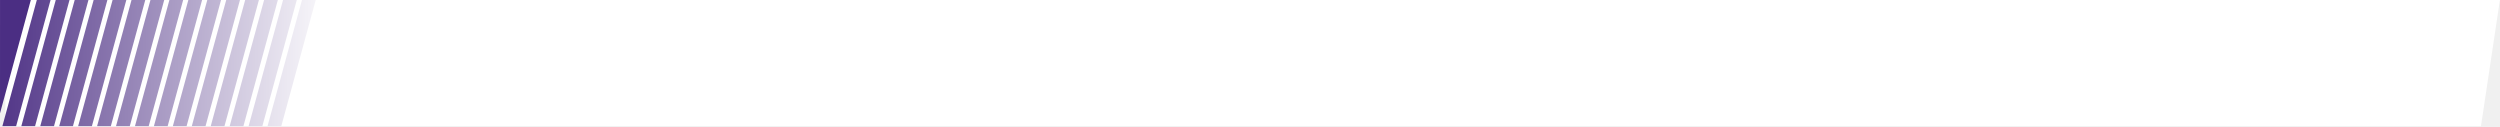
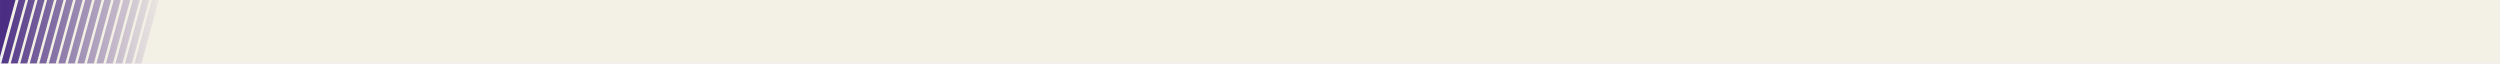
- <svg xmlns="http://www.w3.org/2000/svg" version="1.1" id="Layer_1" x="0px" y="0px" width="2101.5px" height="106px" viewBox="0 0 2101.5 106" enable-background="new 0 0 2101.5 106" xml:space="preserve">
-   <polygon fill="#FFFFFF" points="2085.51,106 4.49,106 4.49,0 2101.424,0 " />
+ <svg xmlns="http://www.w3.org/2000/svg" version="1.1" id="Layer_1" x="0px" y="0px" width="4178.588px" height="106px" viewBox="0 0 4178.588 106" enable-background="new 0 0 4178.588 106" xml:space="preserve">
+   <polygon fill="#F3F0E6" points="4182.964,106 4.49,106 4.49,0 4183.516,0 " />
  <g>
    <linearGradient id="SVGID_1_" gradientUnits="userSpaceOnUse" x1="434.684" y1="53" x2="-18.466" y2="53">
-       <stop offset="0" style="stop-color:#FFFFFF" />
+       <stop offset="0" style="stop-color:#F3F0E6" />
      <stop offset="1" style="stop-color:#4B2E83" />
    </linearGradient>
    <polygon fill="url(#SVGID_1_)" points="2.014,106 13.567,106 42.503,0 30.95,0  " />
    <linearGradient id="SVGID_2_" gradientUnits="userSpaceOnUse" x1="424.374" y1="53" x2="-28.776" y2="53">
-       <stop offset="0" style="stop-color:#FFFFFF" />
+       <stop offset="0" style="stop-color:#F3F0E6" />
      <stop offset="1" style="stop-color:#4B2E83" />
    </linearGradient>
    <polygon fill="url(#SVGID_2_)" points="17.936,106 29.488,106 58.425,0 46.871,0  " />
    <linearGradient id="SVGID_3_" gradientUnits="userSpaceOnUse" x1="414.063" y1="53" x2="-39.086" y2="53">
-       <stop offset="0" style="stop-color:#FFFFFF" />
+       <stop offset="0" style="stop-color:#F3F0E6" />
      <stop offset="1" style="stop-color:#4B2E83" />
    </linearGradient>
    <polygon fill="url(#SVGID_3_)" points="33.856,106 45.41,106 74.346,0 62.793,0  " />
    <linearGradient id="SVGID_4_" gradientUnits="userSpaceOnUse" x1="403.752" y1="53" x2="-49.396" y2="53">
-       <stop offset="0" style="stop-color:#FFFFFF" />
+       <stop offset="0" style="stop-color:#F3F0E6" />
      <stop offset="1" style="stop-color:#4B2E83" />
    </linearGradient>
    <polygon fill="url(#SVGID_4_)" points="49.779,106 61.332,106 90.268,0 78.714,0  " />
    <linearGradient id="SVGID_5_" gradientUnits="userSpaceOnUse" x1="393.449" y1="53" x2="-59.709" y2="53">
-       <stop offset="0" style="stop-color:#FFFFFF" />
+       <stop offset="0" style="stop-color:#F3F0E6" />
      <stop offset="1" style="stop-color:#4B2E83" />
    </linearGradient>
    <polygon fill="url(#SVGID_5_)" points="65.7,106 77.254,106 106.189,0 94.637,0  " />
    <linearGradient id="SVGID_6_" gradientUnits="userSpaceOnUse" x1="383.134" y1="53" x2="-70.016" y2="53">
-       <stop offset="0" style="stop-color:#FFFFFF" />
+       <stop offset="0" style="stop-color:#F3F0E6" />
      <stop offset="1" style="stop-color:#4B2E83" />
    </linearGradient>
    <polygon fill="url(#SVGID_6_)" points="81.622,106 93.175,106 122.111,0 110.558,0  " />
    <linearGradient id="SVGID_7_" gradientUnits="userSpaceOnUse" x1="372.823" y1="53" x2="-80.326" y2="53">
-       <stop offset="0" style="stop-color:#FFFFFF" />
+       <stop offset="0" style="stop-color:#F3F0E6" />
      <stop offset="1" style="stop-color:#4B2E83" />
    </linearGradient>
    <polygon fill="url(#SVGID_7_)" points="97.543,106 109.097,106 138.032,0 126.479,0  " />
    <linearGradient id="SVGID_8_" gradientUnits="userSpaceOnUse" x1="362.513" y1="53" x2="-90.637" y2="53">
-       <stop offset="0" style="stop-color:#FFFFFF" />
+       <stop offset="0" style="stop-color:#F3F0E6" />
      <stop offset="1" style="stop-color:#4B2E83" />
    </linearGradient>
    <polygon fill="url(#SVGID_8_)" points="113.464,106 125.018,106 153.953,0 142.4,0  " />
    <linearGradient id="SVGID_9_" gradientUnits="userSpaceOnUse" x1="352.203" y1="53" x2="-100.947" y2="53">
-       <stop offset="0" style="stop-color:#FFFFFF" />
+       <stop offset="0" style="stop-color:#F3F0E6" />
      <stop offset="1" style="stop-color:#4B2E83" />
    </linearGradient>
    <polygon fill="url(#SVGID_9_)" points="129.386,106 140.938,106 169.875,0 158.321,0  " />
    <linearGradient id="SVGID_10_" gradientUnits="userSpaceOnUse" x1="341.893" y1="53" x2="-111.257" y2="53">
-       <stop offset="0" style="stop-color:#FFFFFF" />
+       <stop offset="0" style="stop-color:#F3F0E6" />
      <stop offset="1" style="stop-color:#4B2E83" />
    </linearGradient>
    <polygon fill="url(#SVGID_10_)" points="145.307,106 156.86,106 185.796,0 174.243,0  " />
    <linearGradient id="SVGID_11_" gradientUnits="userSpaceOnUse" x1="331.585" y1="53" x2="-121.572" y2="53">
-       <stop offset="0" style="stop-color:#FFFFFF" />
+       <stop offset="0" style="stop-color:#F3F0E6" />
      <stop offset="1" style="stop-color:#4B2E83" />
    </linearGradient>
    <polygon fill="url(#SVGID_11_)" points="161.229,106 172.782,106 201.718,0 190.164,0  " />
    <linearGradient id="SVGID_12_" gradientUnits="userSpaceOnUse" x1="321.271" y1="53" x2="-131.872" y2="53">
-       <stop offset="0" style="stop-color:#FFFFFF" />
+       <stop offset="0" style="stop-color:#F3F0E6" />
      <stop offset="1" style="stop-color:#4B2E83" />
    </linearGradient>
    <polygon fill="url(#SVGID_12_)" points="177.149,106 188.703,106 217.64,0 206.087,0  " />
    <linearGradient id="SVGID_13_" gradientUnits="userSpaceOnUse" x1="310.959" y1="53" x2="-142.18" y2="53">
-       <stop offset="0" style="stop-color:#FFFFFF" />
+       <stop offset="0" style="stop-color:#F3F0E6" />
      <stop offset="1" style="stop-color:#4B2E83" />
    </linearGradient>
    <polygon fill="url(#SVGID_13_)" points="193.072,106 204.625,106 233.561,0 222.008,0  " />
    <linearGradient id="SVGID_14_" gradientUnits="userSpaceOnUse" x1="300.651" y1="53" x2="-152.499" y2="53">
-       <stop offset="0" style="stop-color:#FFFFFF" />
+       <stop offset="0" style="stop-color:#F3F0E6" />
      <stop offset="1" style="stop-color:#4B2E83" />
    </linearGradient>
    <polygon fill="url(#SVGID_14_)" points="208.993,106 220.547,106 249.482,0 237.929,0  " />
    <linearGradient id="SVGID_15_" gradientUnits="userSpaceOnUse" x1="290.34" y1="53" x2="-162.809" y2="53">
-       <stop offset="0" style="stop-color:#FFFFFF" />
+       <stop offset="0" style="stop-color:#F3F0E6" />
      <stop offset="1" style="stop-color:#4B2E83" />
    </linearGradient>
    <polygon fill="url(#SVGID_15_)" points="224.914,106 236.468,106 265.403,0 253.851,0  " />
  </g>
  <g>
    <polygon fill="#4B2E83" points="0,106 0,95.25 25.906,0 0.018,0  " />
  </g>
</svg>
